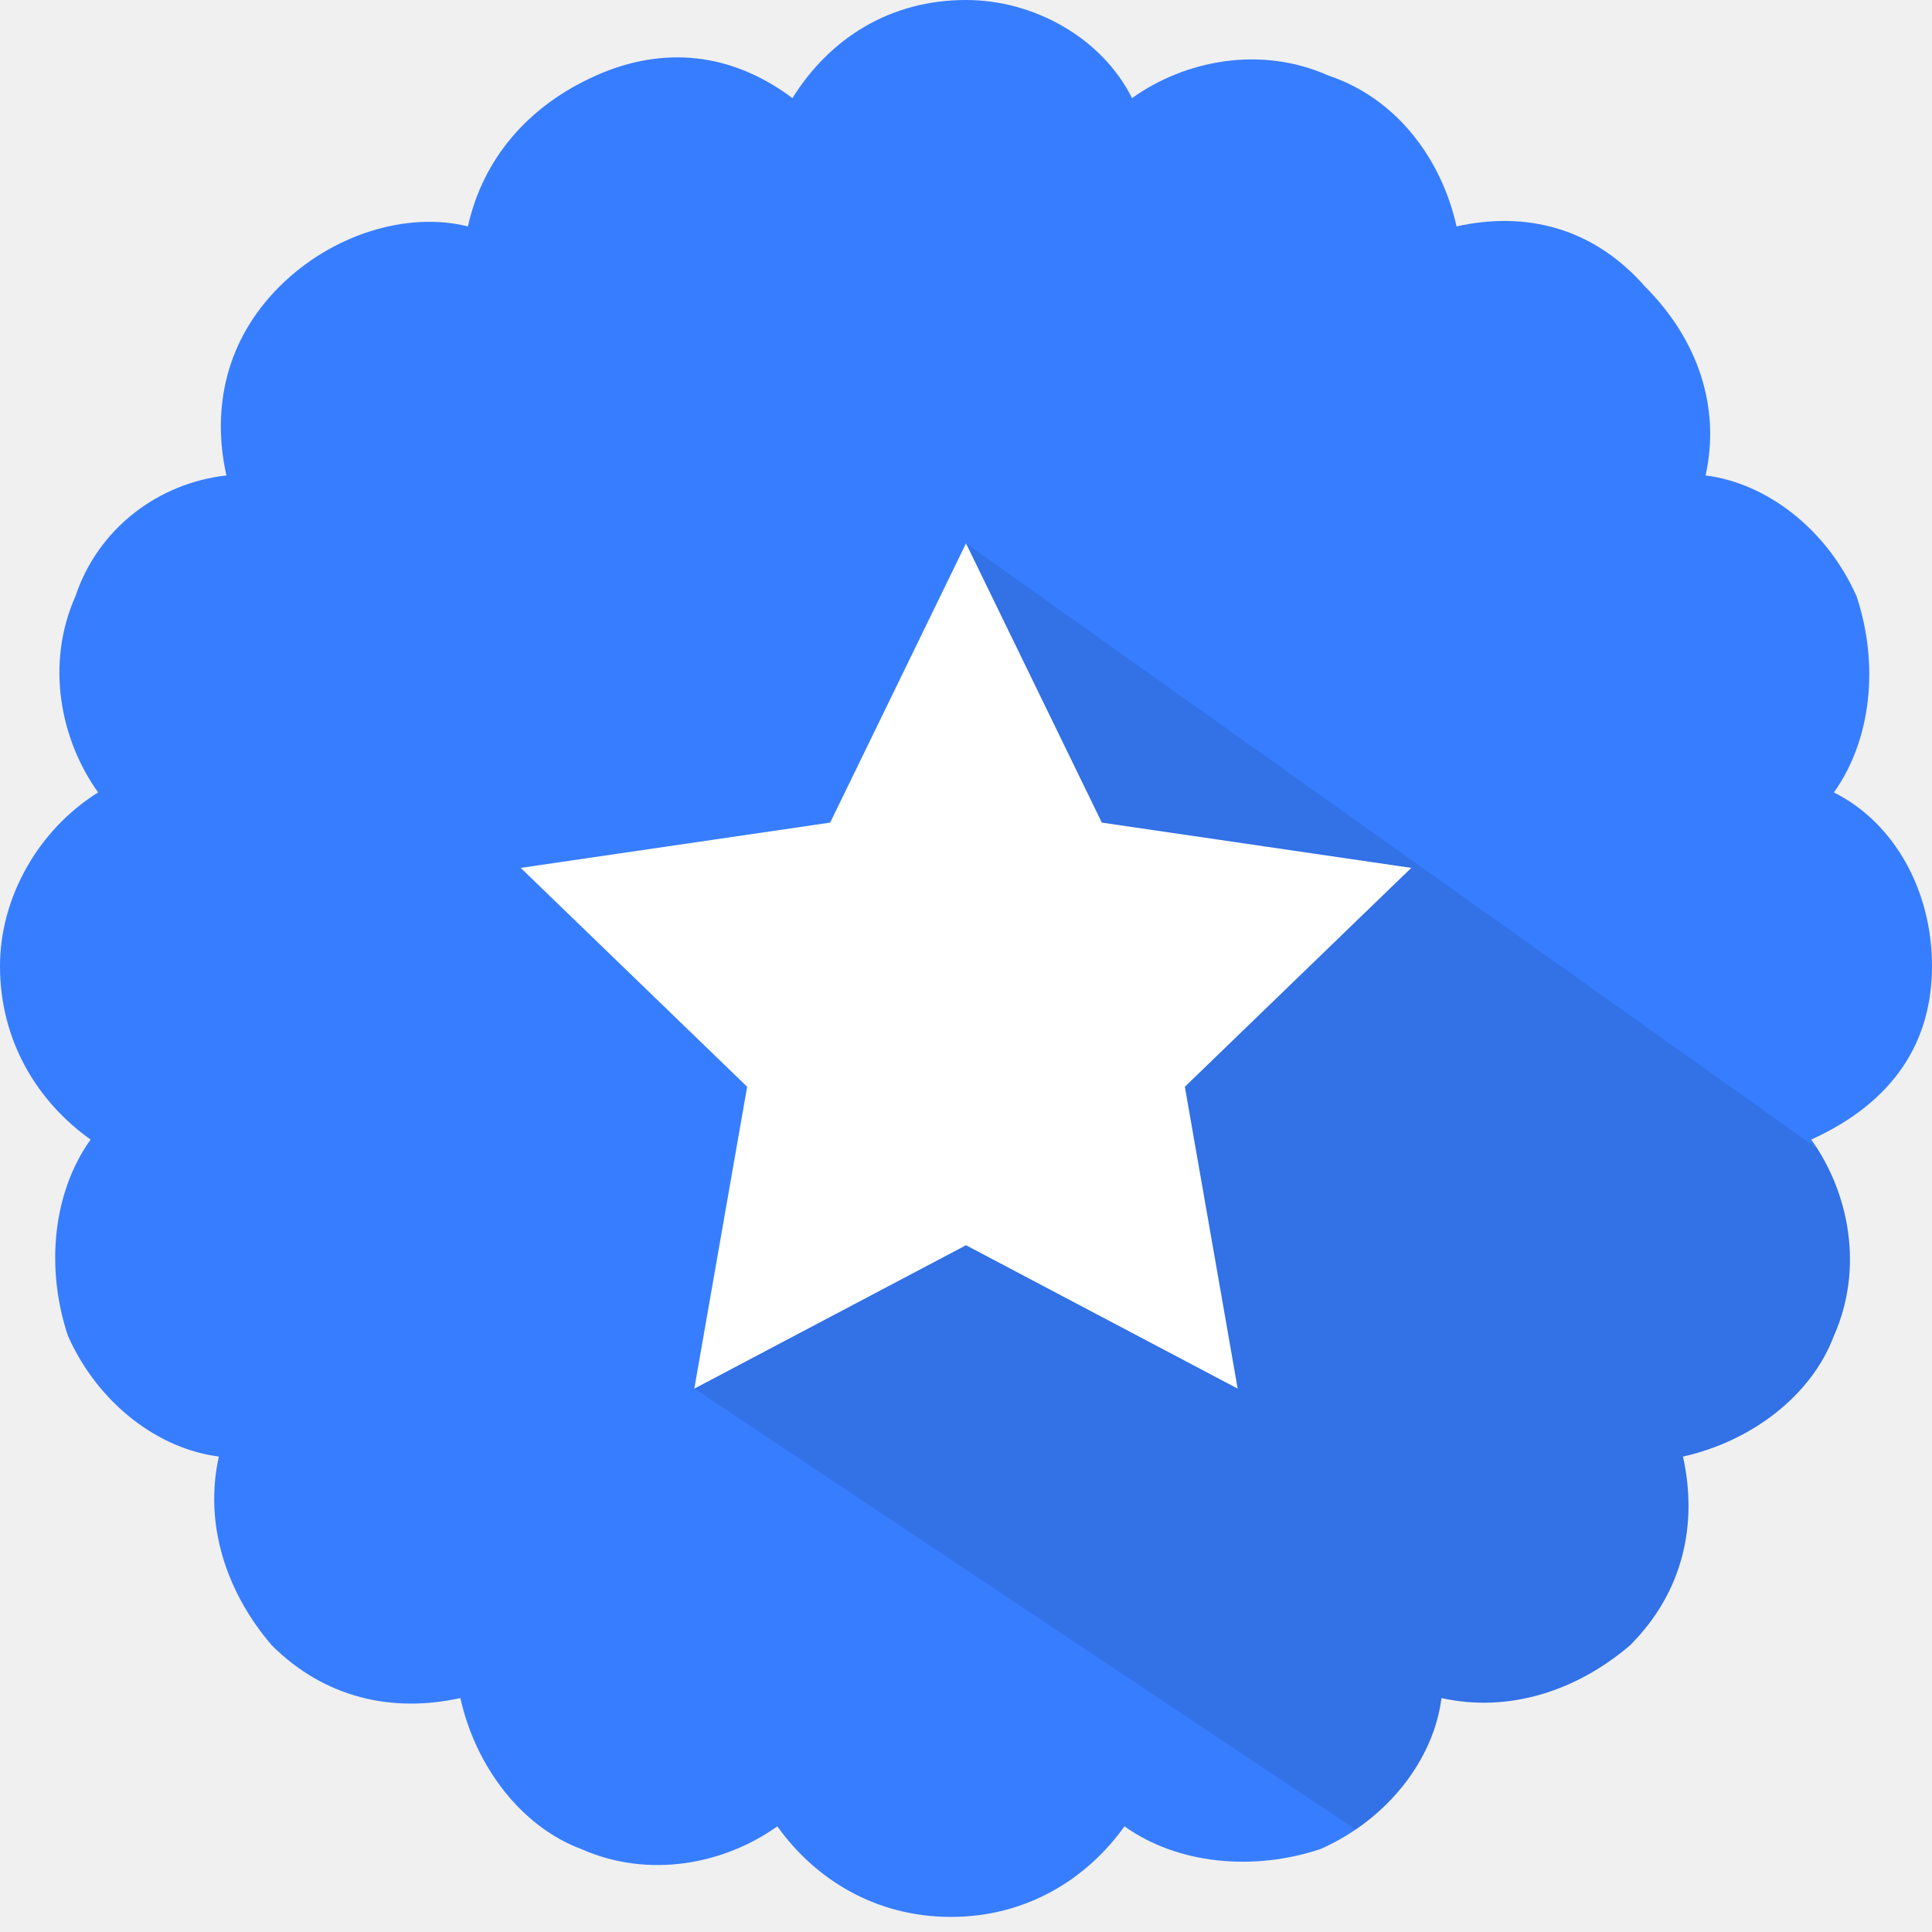
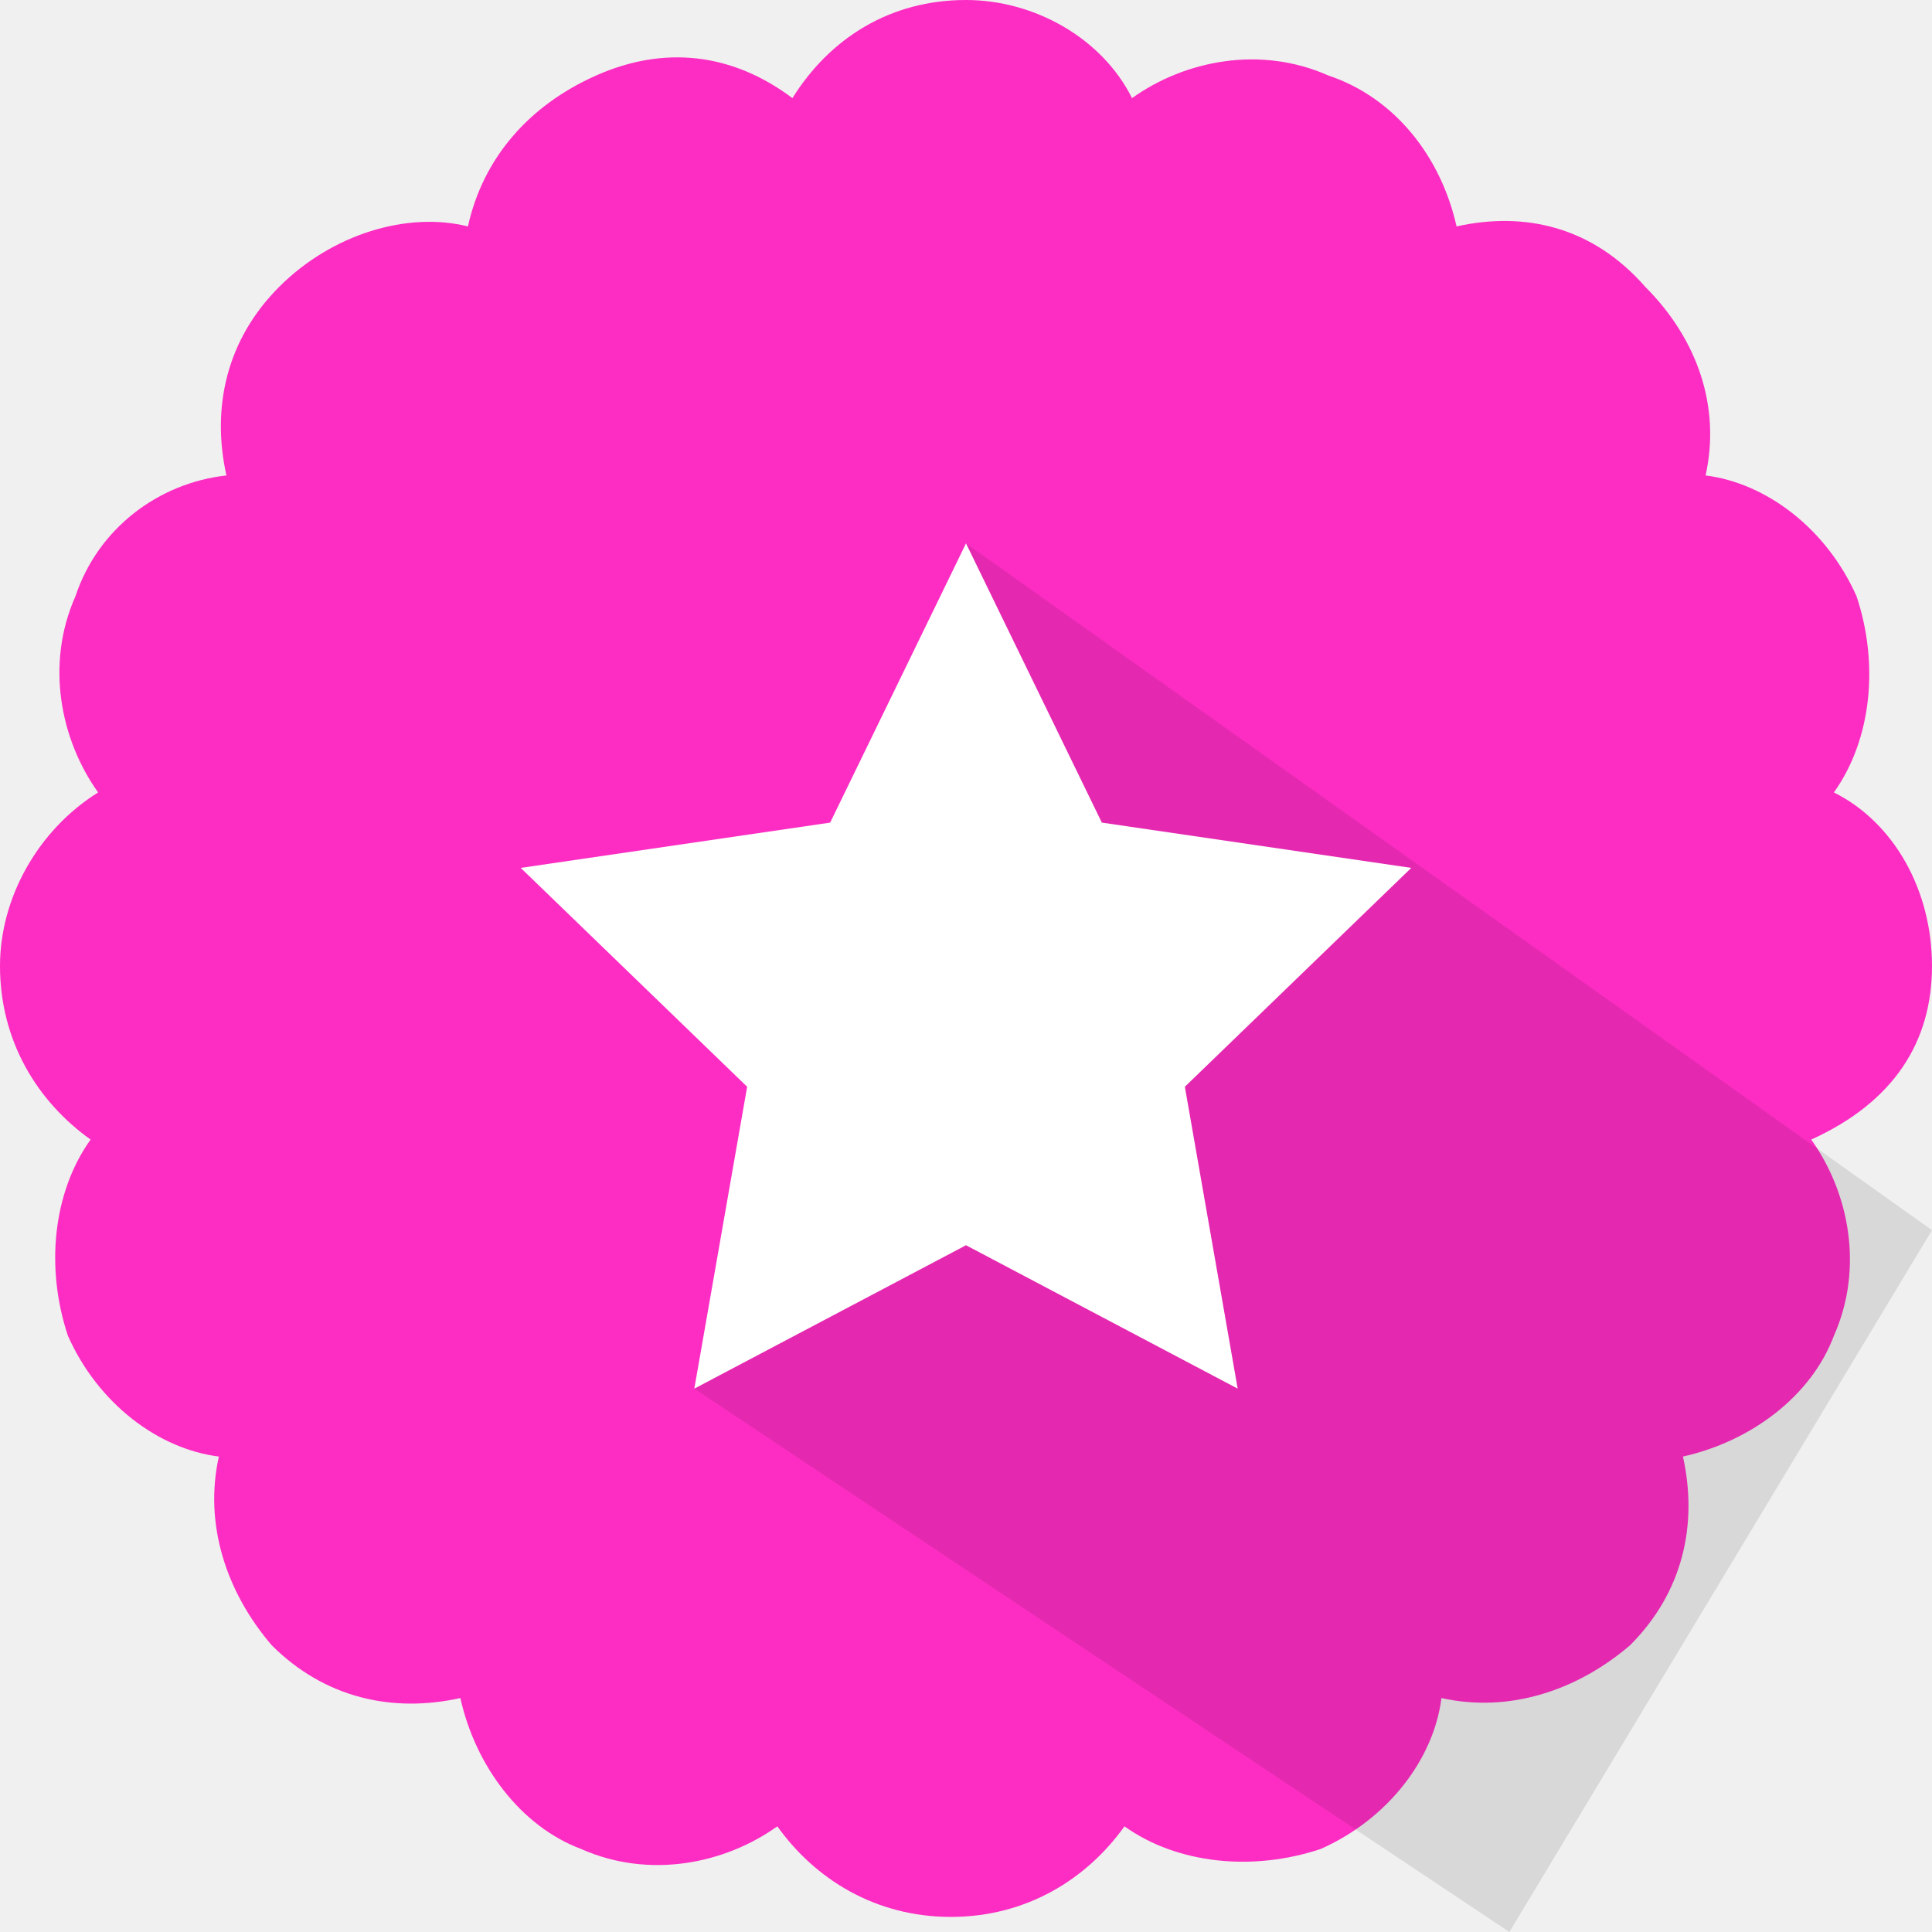
- <svg xmlns="http://www.w3.org/2000/svg" width="100" height="100" viewBox="0 0 100 100" fill="none">
-   <path d="M100 50C100 46.094 98.047 42.578 94.922 41.016C96.875 38.281 97.266 34.375 96.094 30.859C94.531 27.344 91.406 25 88.281 24.609C89.062 21.094 87.891 17.578 85.156 14.844C82.422 11.719 78.906 10.938 75.391 11.719C74.609 8.203 72.266 5.078 68.75 3.906C65.234 2.344 61.328 3.125 58.594 5.078C57.031 1.953 53.516 0 50 0C46.094 0 42.969 1.953 41.016 5.078C37.891 2.734 34.375 2.344 30.859 3.906C27.344 5.469 25 8.203 24.219 11.719C21.094 10.938 17.188 12.109 14.453 14.844C11.719 17.578 10.938 21.094 11.719 24.609C8.203 25 5.078 27.344 3.906 30.859C2.344 34.375 3.125 38.281 5.078 41.016C1.953 42.969 0 46.484 0 50C0 53.906 1.953 57.031 4.688 58.984C2.734 61.719 2.344 65.625 3.516 69.141C5.078 72.656 8.203 75 11.328 75.391C10.547 78.906 11.719 82.422 14.062 85.156C16.797 87.891 20.312 88.672 23.828 87.891C24.609 91.406 26.953 94.531 30.078 95.703C33.594 97.266 37.5 96.484 40.234 94.531C42.188 97.266 45.312 99.219 49.219 99.219C53.125 99.219 56.25 97.266 58.203 94.531C60.938 96.484 64.844 96.875 68.359 95.703C71.875 94.141 74.219 91.016 74.609 87.891C78.125 88.672 81.641 87.5 84.375 85.156C87.109 82.422 87.891 78.906 87.109 75.391C90.625 74.609 93.75 72.266 94.922 69.141C96.484 65.625 95.703 61.719 93.75 58.984C98.047 57.031 100 53.906 100 50Z" fill="#377dff" />
-   <mask id="mask0" mask-type="alpha" maskUnits="userSpaceOnUse" x="0" y="0" width="100" height="100">
-     <path d="M100 50C100 46.094 98.047 42.578 94.922 41.016C96.875 38.281 97.266 34.375 96.094 30.859C94.531 27.344 91.406 25 88.281 24.609C89.062 21.094 87.891 17.578 85.156 14.844C82.422 11.719 78.906 10.938 75.391 11.719C74.609 8.203 72.266 5.078 68.75 3.906C65.234 2.344 61.328 3.125 58.594 5.078C57.031 1.953 53.516 0 50 0C46.094 0 42.969 1.953 41.016 5.078C37.891 2.734 34.375 2.344 30.859 3.906C27.344 5.469 25 8.203 24.219 11.719C21.094 10.938 17.188 12.109 14.453 14.844C11.719 17.578 10.938 21.094 11.719 24.609C8.203 25 5.078 27.344 3.906 30.859C2.344 34.375 3.125 38.281 5.078 41.016C1.953 42.969 0 46.484 0 50C0 53.906 1.953 57.031 4.688 58.984C2.734 61.719 2.344 65.625 3.516 69.141C5.078 72.656 8.203 75 11.328 75.391C10.547 78.906 11.719 82.422 14.062 85.156C16.797 87.891 20.312 88.672 23.828 87.891C24.609 91.406 26.953 94.531 30.078 95.703C33.594 97.266 37.5 96.484 40.234 94.531C42.188 97.266 45.312 99.219 49.219 99.219C53.125 99.219 56.25 97.266 58.203 94.531C60.938 96.484 64.844 96.875 68.359 95.703C71.875 94.141 74.219 91.016 74.609 87.891C78.125 88.672 81.641 87.5 84.375 85.156C87.109 82.422 87.891 78.906 87.109 75.391C90.625 74.609 93.75 72.266 94.922 69.141C96.484 65.625 95.703 61.719 93.75 58.984C98.047 57.031 100 53.906 100 50Z" fill="#377dff" />
-   </mask>
-   <g mask="url(#mask0)">
-     <path opacity="0.1" d="M78.125 100L35.938 71.875L50 28.125L100 63.672L78.125 100Z" fill="black" />
-   </g>
+ <svg xmlns="http://www.w3.org/2000/svg" width="100" height="100" viewBox="0 0 100 100" fill="#FD2DC3">
+   <path d="M100 50C100 46.094 98.047 42.578 94.922 41.016C96.875 38.281 97.266 34.375 96.094 30.859C94.531 27.344 91.406 25 88.281 24.609C89.062 21.094 87.891 17.578 85.156 14.844C82.422 11.719 78.906 10.938 75.391 11.719C74.609 8.203 72.266 5.078 68.75 3.906C65.234 2.344 61.328 3.125 58.594 5.078C57.031 1.953 53.516 0 50 0C46.094 0 42.969 1.953 41.016 5.078C37.891 2.734 34.375 2.344 30.859 3.906C27.344 5.469 25 8.203 24.219 11.719C21.094 10.938 17.188 12.109 14.453 14.844C11.719 17.578 10.938 21.094 11.719 24.609C8.203 25 5.078 27.344 3.906 30.859C2.344 34.375 3.125 38.281 5.078 41.016C1.953 42.969 0 46.484 0 50C0 53.906 1.953 57.031 4.688 58.984C2.734 61.719 2.344 65.625 3.516 69.141C5.078 72.656 8.203 75 11.328 75.391C10.547 78.906 11.719 82.422 14.062 85.156C16.797 87.891 20.312 88.672 23.828 87.891C24.609 91.406 26.953 94.531 30.078 95.703C33.594 97.266 37.5 96.484 40.234 94.531C42.188 97.266 45.312 99.219 49.219 99.219C53.125 99.219 56.25 97.266 58.203 94.531C60.938 96.484 64.844 96.875 68.359 95.703C71.875 94.141 74.219 91.016 74.609 87.891C78.125 88.672 81.641 87.5 84.375 85.156C87.109 82.422 87.891 78.906 87.109 75.391C90.625 74.609 93.75 72.266 94.922 69.141C96.484 65.625 95.703 61.719 93.75 58.984C98.047 57.031 100 53.906 100 50Z" fill="#FD2DC3" />
+   <path opacity="0.1" d="M78.125 100L35.938 71.875L50 28.125L100 63.672L78.125 100Z" fill="black" />
  <path d="M50 28.125L57.031 42.578L73.047 44.922L61.328 56.25L64.062 71.875L50 64.453L35.938 71.875L38.672 56.25L26.953 44.922L42.969 42.578L50 28.125Z" fill="white" />
</svg>
